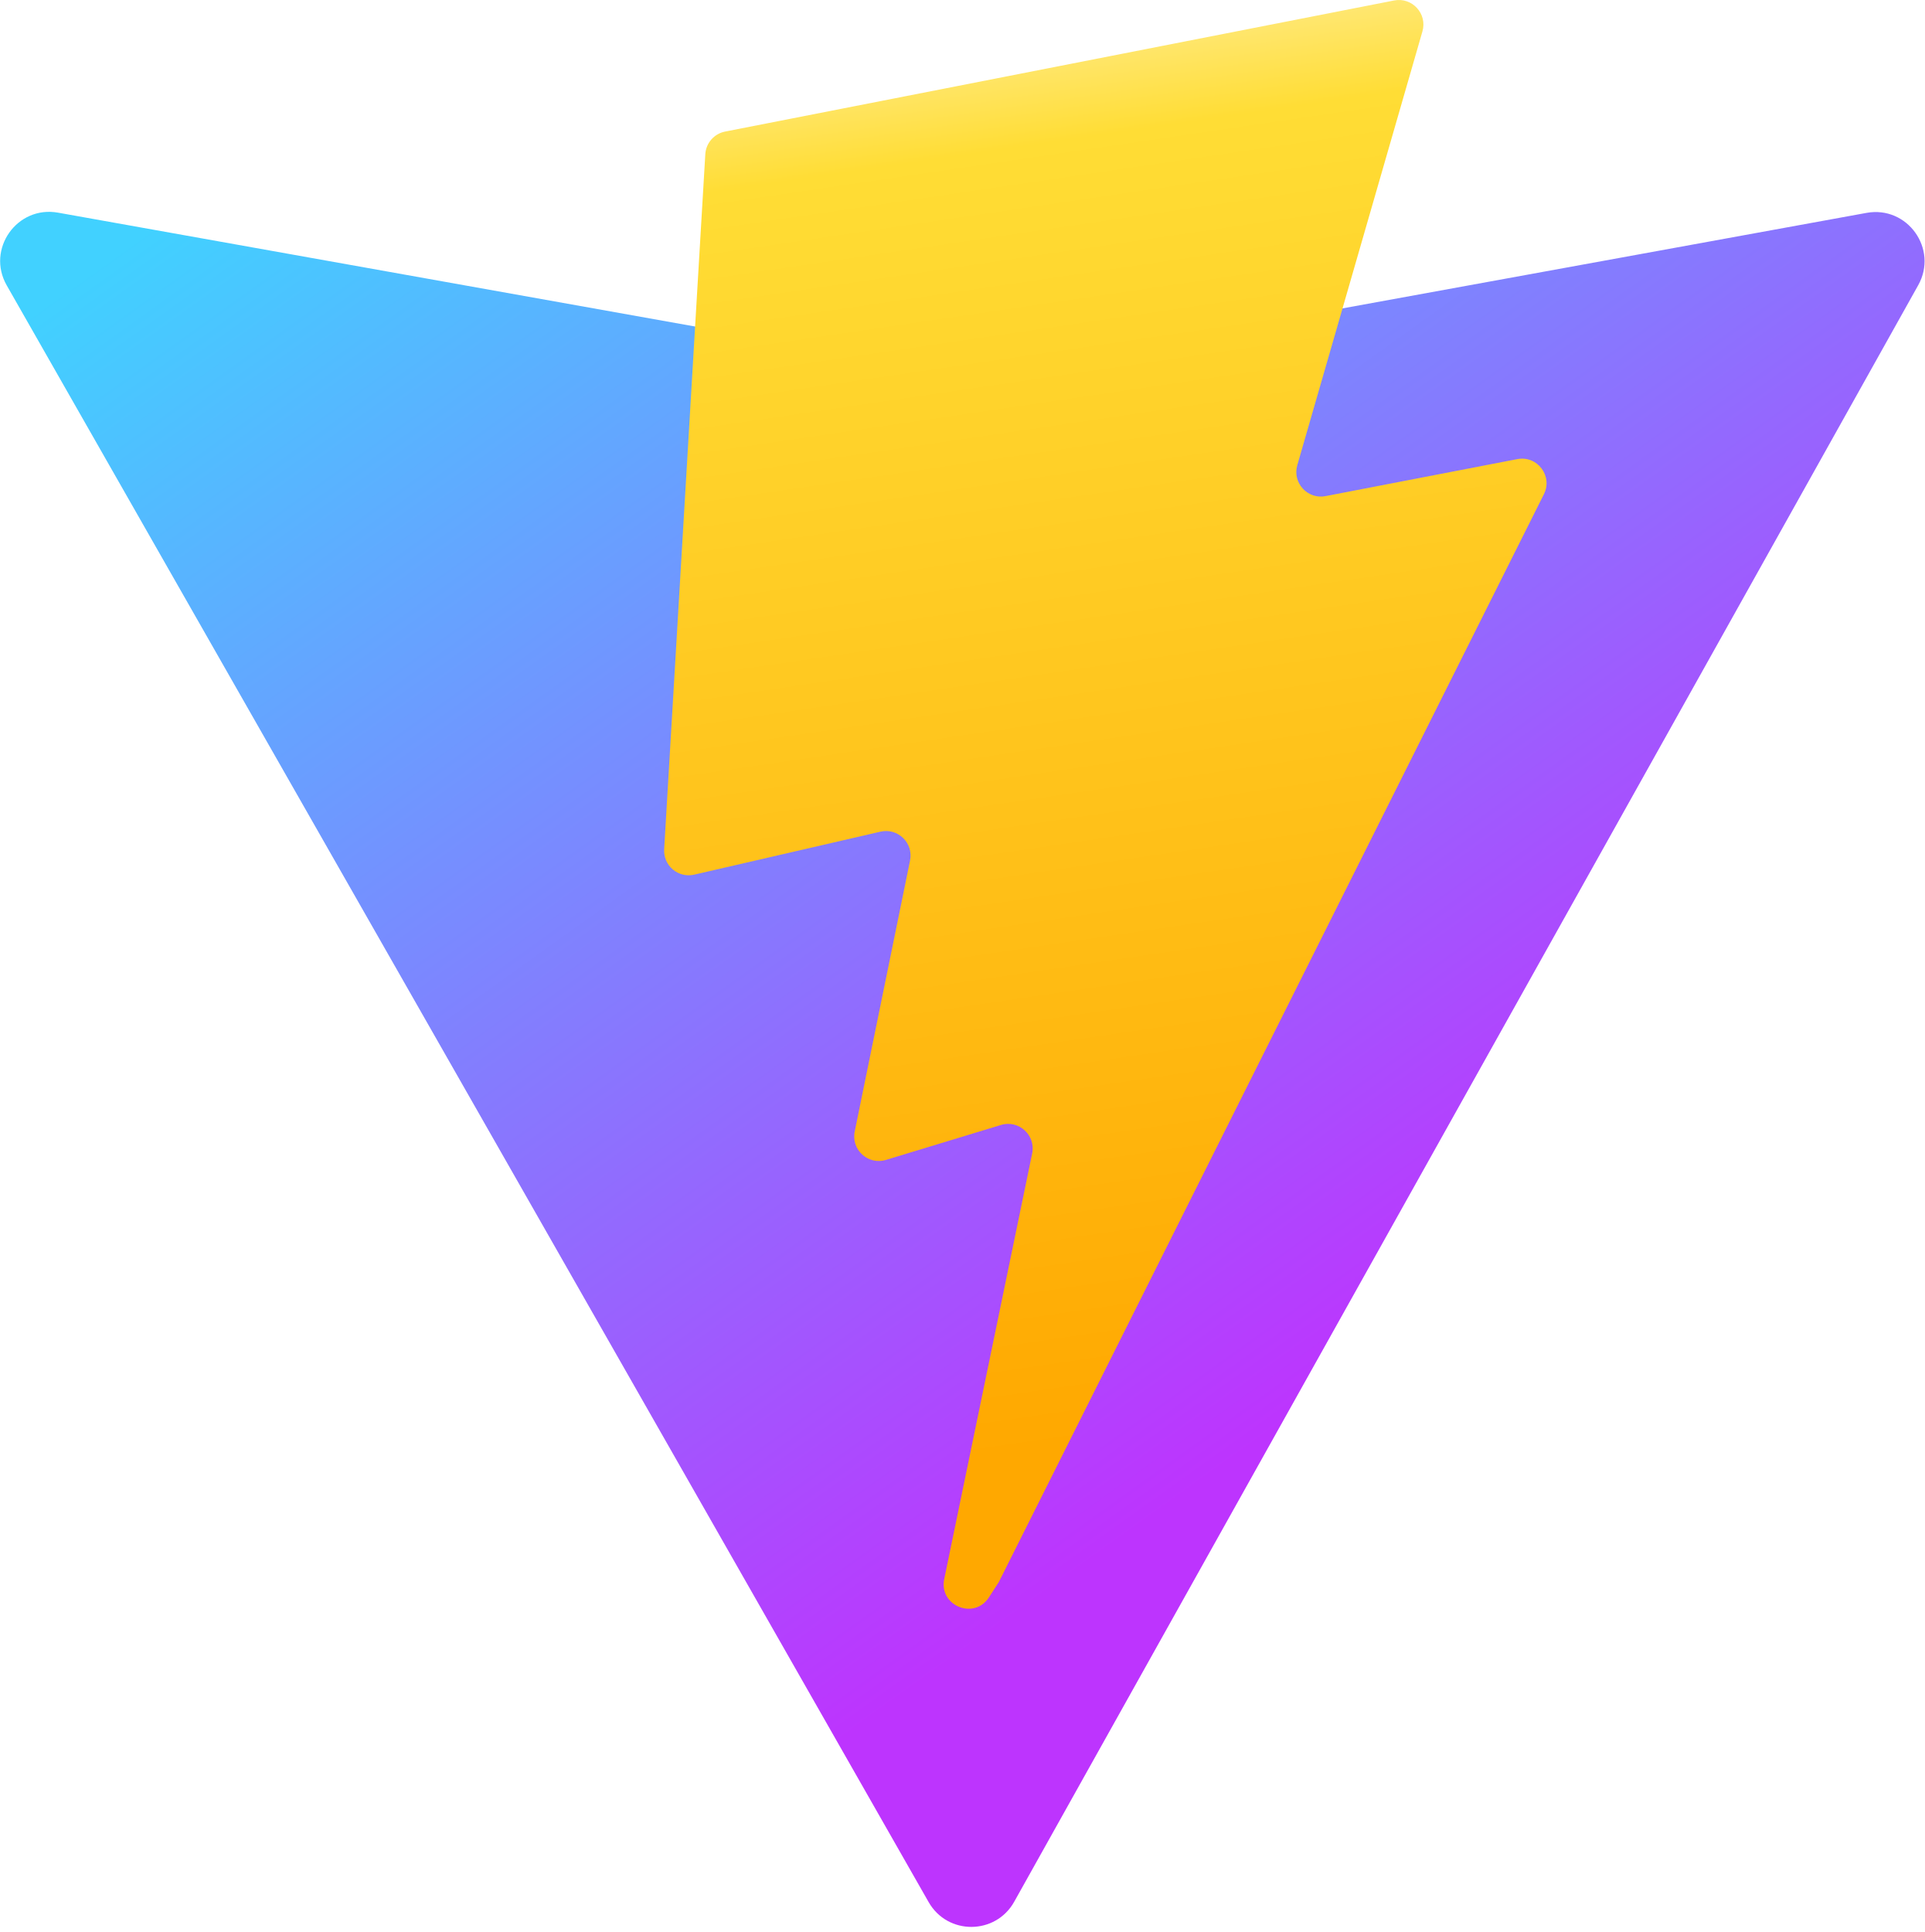
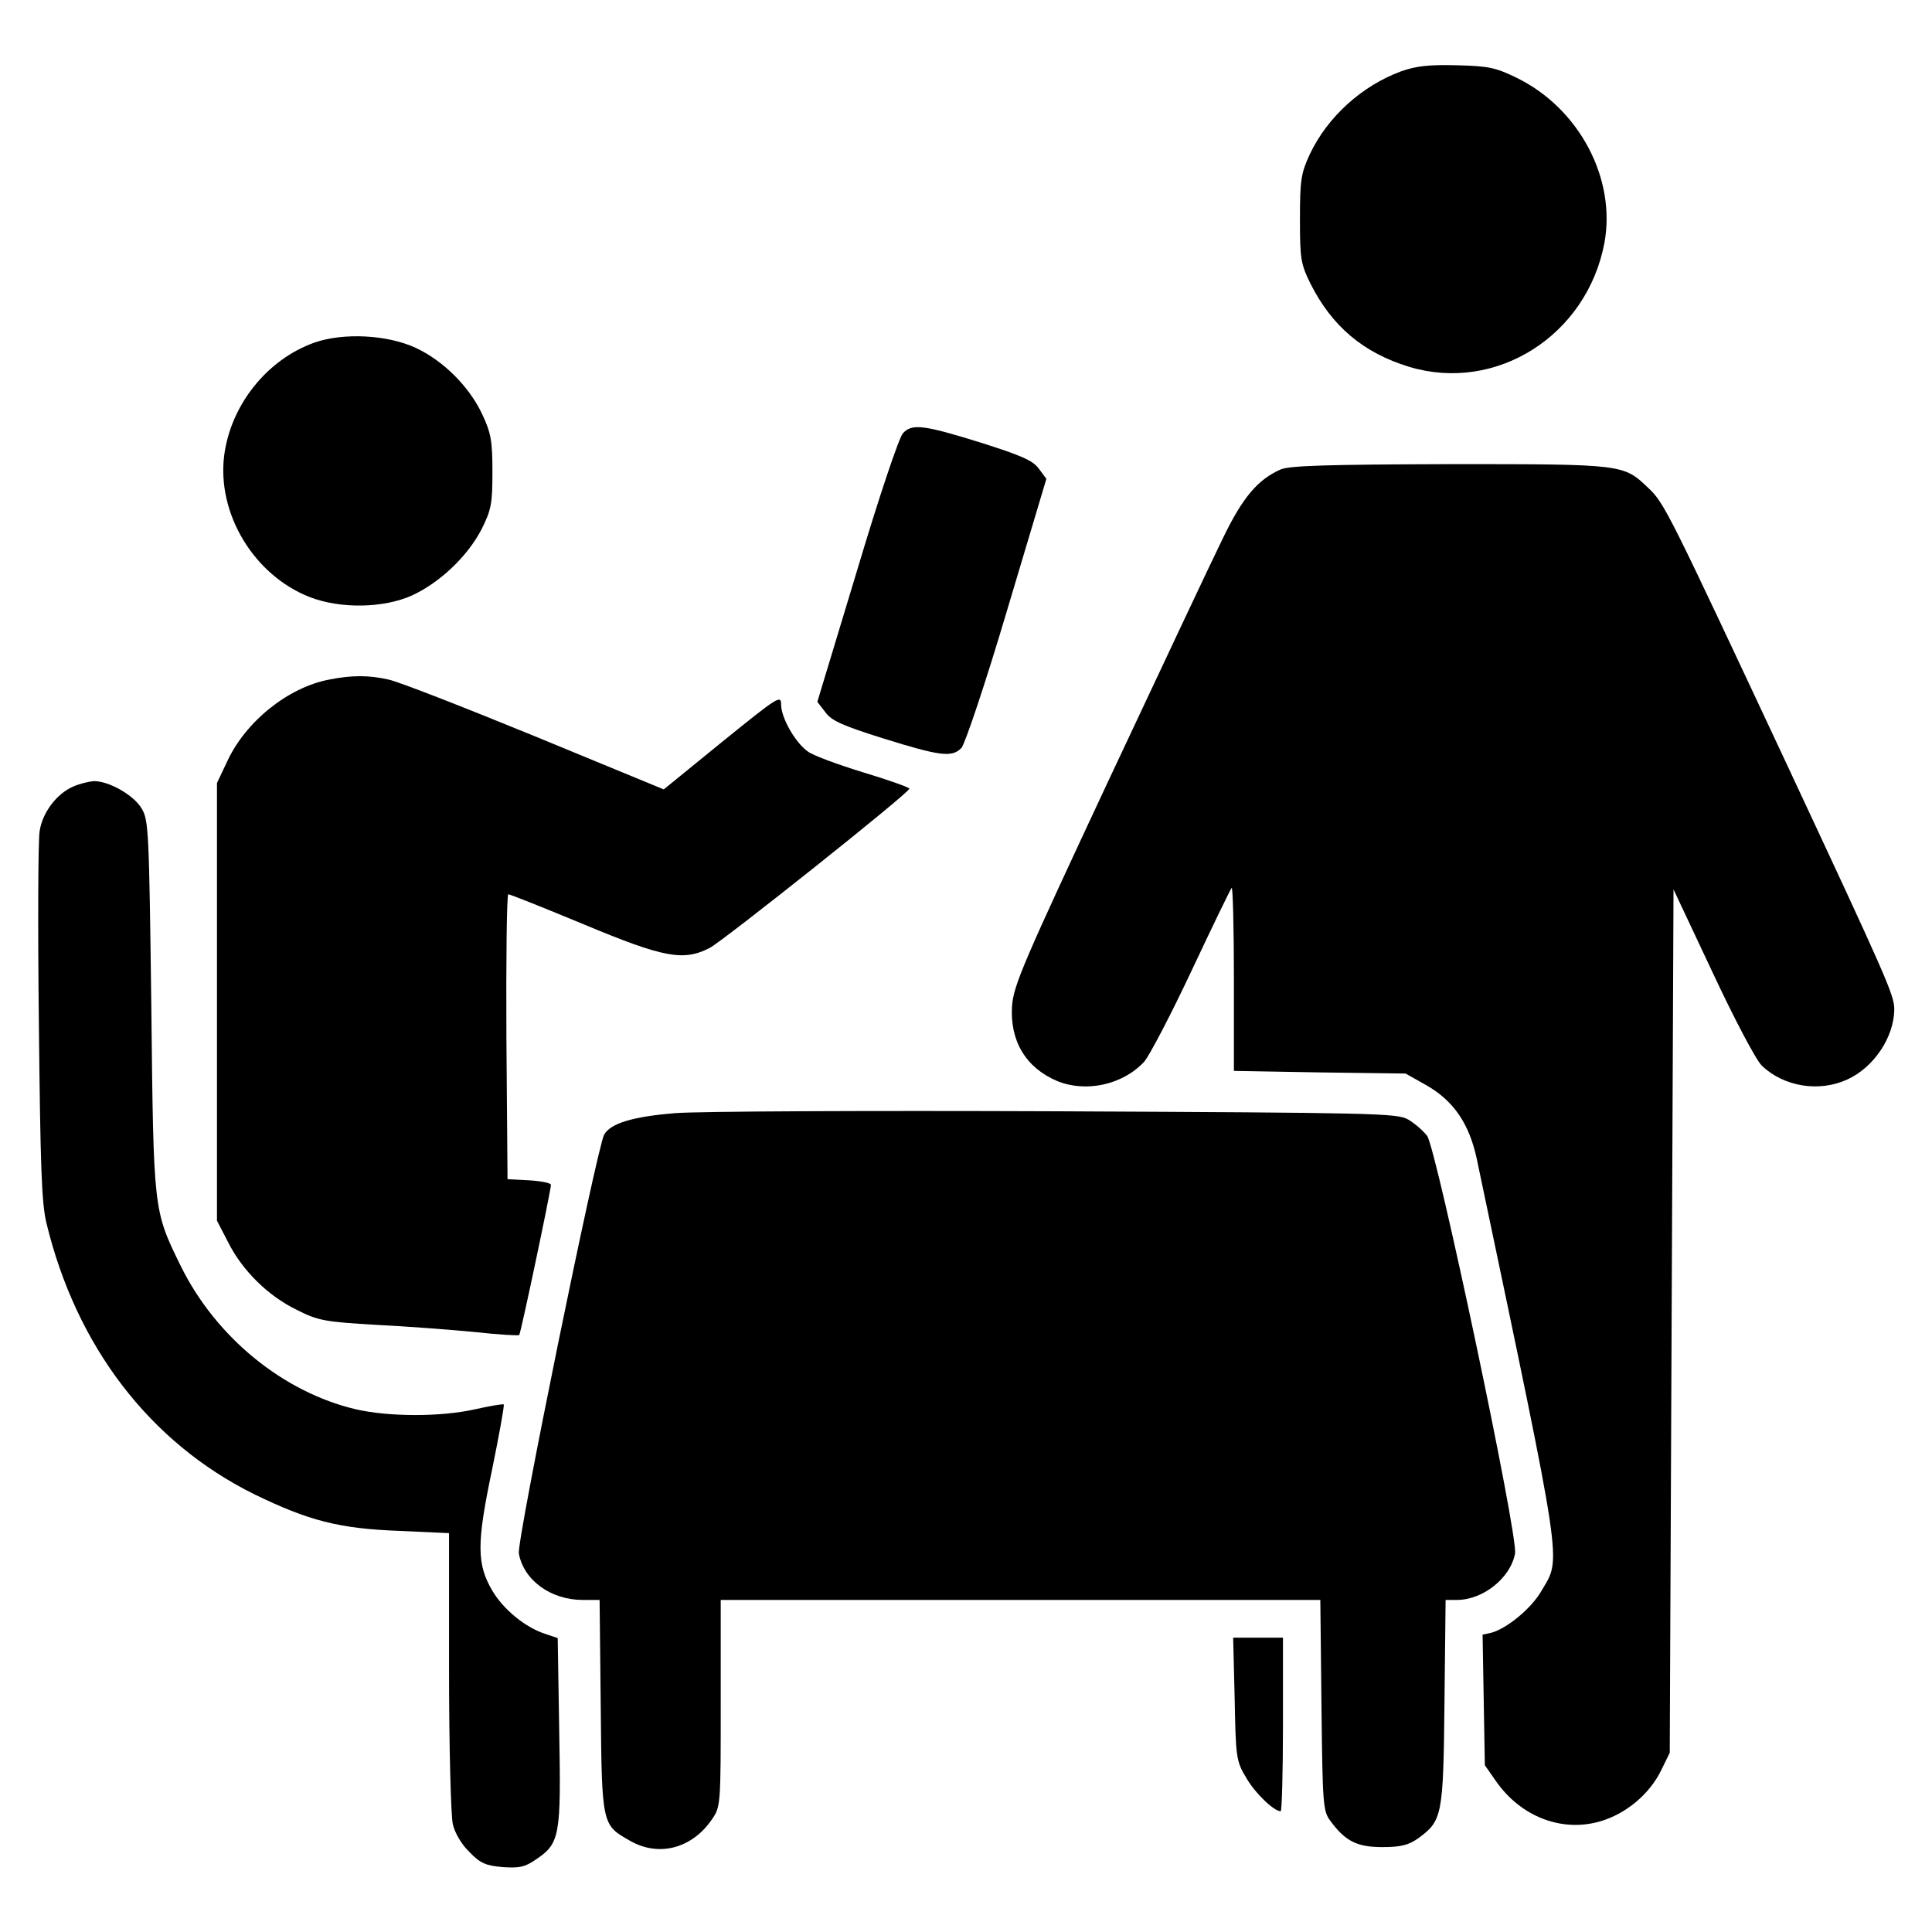
- <svg xmlns="http://www.w3.org/2000/svg" aria-hidden="true" role="img" class="iconify iconify--logos" width="31.88" height="32" preserveAspectRatio="xMidYMid meet" viewBox="0 0 256 257">
-   <defs>
-     <linearGradient id="IconifyId1813088fe1fbc01fb466" x1="-.828%" x2="57.636%" y1="7.652%" y2="78.411%">
-       <stop offset="0%" stop-color="#41D1FF" />
-       <stop offset="100%" stop-color="#BD34FE" />
-     </linearGradient>
-     <linearGradient id="IconifyId1813088fe1fbc01fb467" x1="43.376%" x2="50.316%" y1="2.242%" y2="89.03%">
-       <stop offset="0%" stop-color="#FFEA83" />
-       <stop offset="8.333%" stop-color="#FFDD35" />
-       <stop offset="100%" stop-color="#FFA800" />
-     </linearGradient>
-   </defs>
-   <path fill="url(#IconifyId1813088fe1fbc01fb466)" d="M255.153 37.938L134.897 252.976c-2.483 4.44-8.862 4.466-11.382.048L.875 37.958c-2.746-4.814 1.371-10.646 6.827-9.67l120.385 21.517a6.537 6.537 0 0 0 2.322-.004l117.867-21.483c5.438-.991 9.574 4.796 6.877 9.62Z" />
-   <path fill="url(#IconifyId1813088fe1fbc01fb467)" d="M185.432.063L96.44 17.501a3.268 3.268 0 0 0-2.634 3.014l-5.474 92.456a3.268 3.268 0 0 0 3.997 3.378l24.777-5.718c2.318-.535 4.413 1.507 3.936 3.838l-7.361 36.047c-.495 2.426 1.782 4.5 4.151 3.78l15.304-4.649c2.372-.72 4.652 1.36 4.15 3.788l-11.698 56.621c-.732 3.542 3.979 5.473 5.943 2.437l1.313-2.028l72.516-144.72c1.215-2.423-.88-5.186-3.54-4.672l-25.505 4.922c-2.396.462-4.435-1.77-3.759-4.114l16.646-57.705c.677-2.35-1.37-4.583-3.769-4.113Z" />
+ <svg xmlns="http://www.w3.org/2000/svg" version="1.0" width="512pt" height="512pt" viewBox="0 0 512 512" preserveAspectRatio="xMidYMid meet">
+   <g transform="translate(0,512) scale(0.1,-0.1)" fill="#000000" stroke="none">
+     <path d="M3713 4931 c-105 -39 -195 -121 -242 -220 -23 -50 -26 -68 -26 -171 0 -106 2 -119 28 -172 57 -113 140 -183 261 -220 231 -70 472 83 518 329 31 170 -67 355 -231 436 -57 28 -76 32 -160 34 -75 2 -108 -2 -148 -16z" />
+     <path d="M833 4212 c-126 -45 -222 -166 -239 -300 -19 -154 79 -316 226 -374 82 -32 196 -30 272 4 75 35 147 104 184 175 26 52 29 68 29 153 0 82 -4 103 -27 152 -34 73 -103 142 -176 176 -75 35 -192 41 -269 14z" />
+     <path d="M2393 3972 c-10 -10 -63 -167 -122 -365 l-105 -347 21 -27 c16 -23 46 -36 154 -70 151 -47 182 -51 207 -25 9 10 62 166 121 365 l104 348 -20 27 c-16 22 -47 35 -154 69 -151 47 -182 51 -206 25z" />
+     <path d="M3394 3876 c-61 -27 -101 -74 -154 -184 -29 -59 -165 -348 -303 -642 -224 -479 -251 -541 -255 -596 -6 -93 37 -164 120 -199 76 -31 173 -10 230 51 14 16 71 125 126 242 55 117 103 216 106 219 3 4 6 -104 6 -240 l0 -245 228 -4 227 -3 55 -31 c72 -41 114 -102 134 -197 232 -1105 224 -1052 171 -1143 -27 -47 -92 -100 -133 -111 l-23 -5 3 -173 3 -173 30 -43 c66 -94 174 -135 275 -106 69 20 131 72 162 135 l23 47 5 1144 5 1144 104 -221 c57 -122 115 -232 130 -246 58 -56 152 -71 226 -37 71 32 125 113 125 187 0 37 -21 84 -285 649 -312 666 -324 692 -367 732 -66 63 -65 63 -525 63 -327 -1 -425 -4 -449 -14z" />
+     <path d="M872 3319 c-109 -21 -221 -111 -270 -217 l-27 -57 0 -580 0 -580 29 -56 c38 -76 106 -143 182 -180 57 -29 75 -32 211 -40 81 -4 199 -13 261 -19 63 -7 116 -10 118 -8 4 4 84 383 84 398 0 5 -26 10 -57 12 l-58 3 -3 378 c-1 207 1 377 5 377 5 0 95 -36 201 -80 211 -88 263 -98 333 -62 36 19 529 411 529 422 0 3 -55 23 -122 43 -68 21 -134 45 -148 56 -33 24 -70 89 -70 124 0 26 -8 21 -155 -98 l-156 -127 -342 141 c-188 77 -362 145 -387 150 -52 12 -98 12 -158 0z" />
+     <path d="M195 3036 c-45 -19 -83 -70 -90 -119 -4 -24 -5 -252 -2 -508 4 -377 7 -476 20 -530 79 -327 274 -582 551 -719 144 -70 224 -91 384 -97 l132 -6 0 -366 c0 -201 5 -384 10 -405 5 -23 23 -54 44 -74 29 -30 43 -36 88 -40 44 -3 59 0 88 20 64 43 67 62 62 340 l-4 247 -33 11 c-53 17 -111 65 -140 114 -42 71 -42 126 -1 321 19 93 33 171 31 173 -2 2 -37 -4 -77 -13 -90 -20 -226 -20 -314 0 -193 45 -372 191 -465 380 -73 149 -72 144 -78 690 -6 465 -7 492 -26 523 -21 35 -86 72 -126 72 -13 -1 -38 -7 -54 -14z" />
+     <path d="M1789 2170 c-112 -9 -171 -27 -188 -57 -20 -39 -232 -1077 -226 -1110 13 -71 85 -123 169 -123 l45 0 3 -282 c3 -317 3 -314 79 -357 76 -43 164 -19 216 58 23 33 23 40 23 307 l0 274 795 0 794 0 3 -279 c3 -264 4 -281 24 -307 39 -53 70 -69 137 -69 49 0 69 5 95 23 64 47 67 58 70 360 l3 272 30 0 c69 0 142 58 154 123 9 46 -208 1072 -233 1107 -11 14 -33 33 -50 43 -29 17 -85 18 -934 22 -497 2 -950 0 -1009 -5z" />
+     <path d="M3272 618 c3 -157 4 -165 31 -210 23 -40 73 -88 91 -88 3 0 6 104 6 230 l0 230 -66 0 -66 0 4 -162z" />
+   </g>
</svg>
